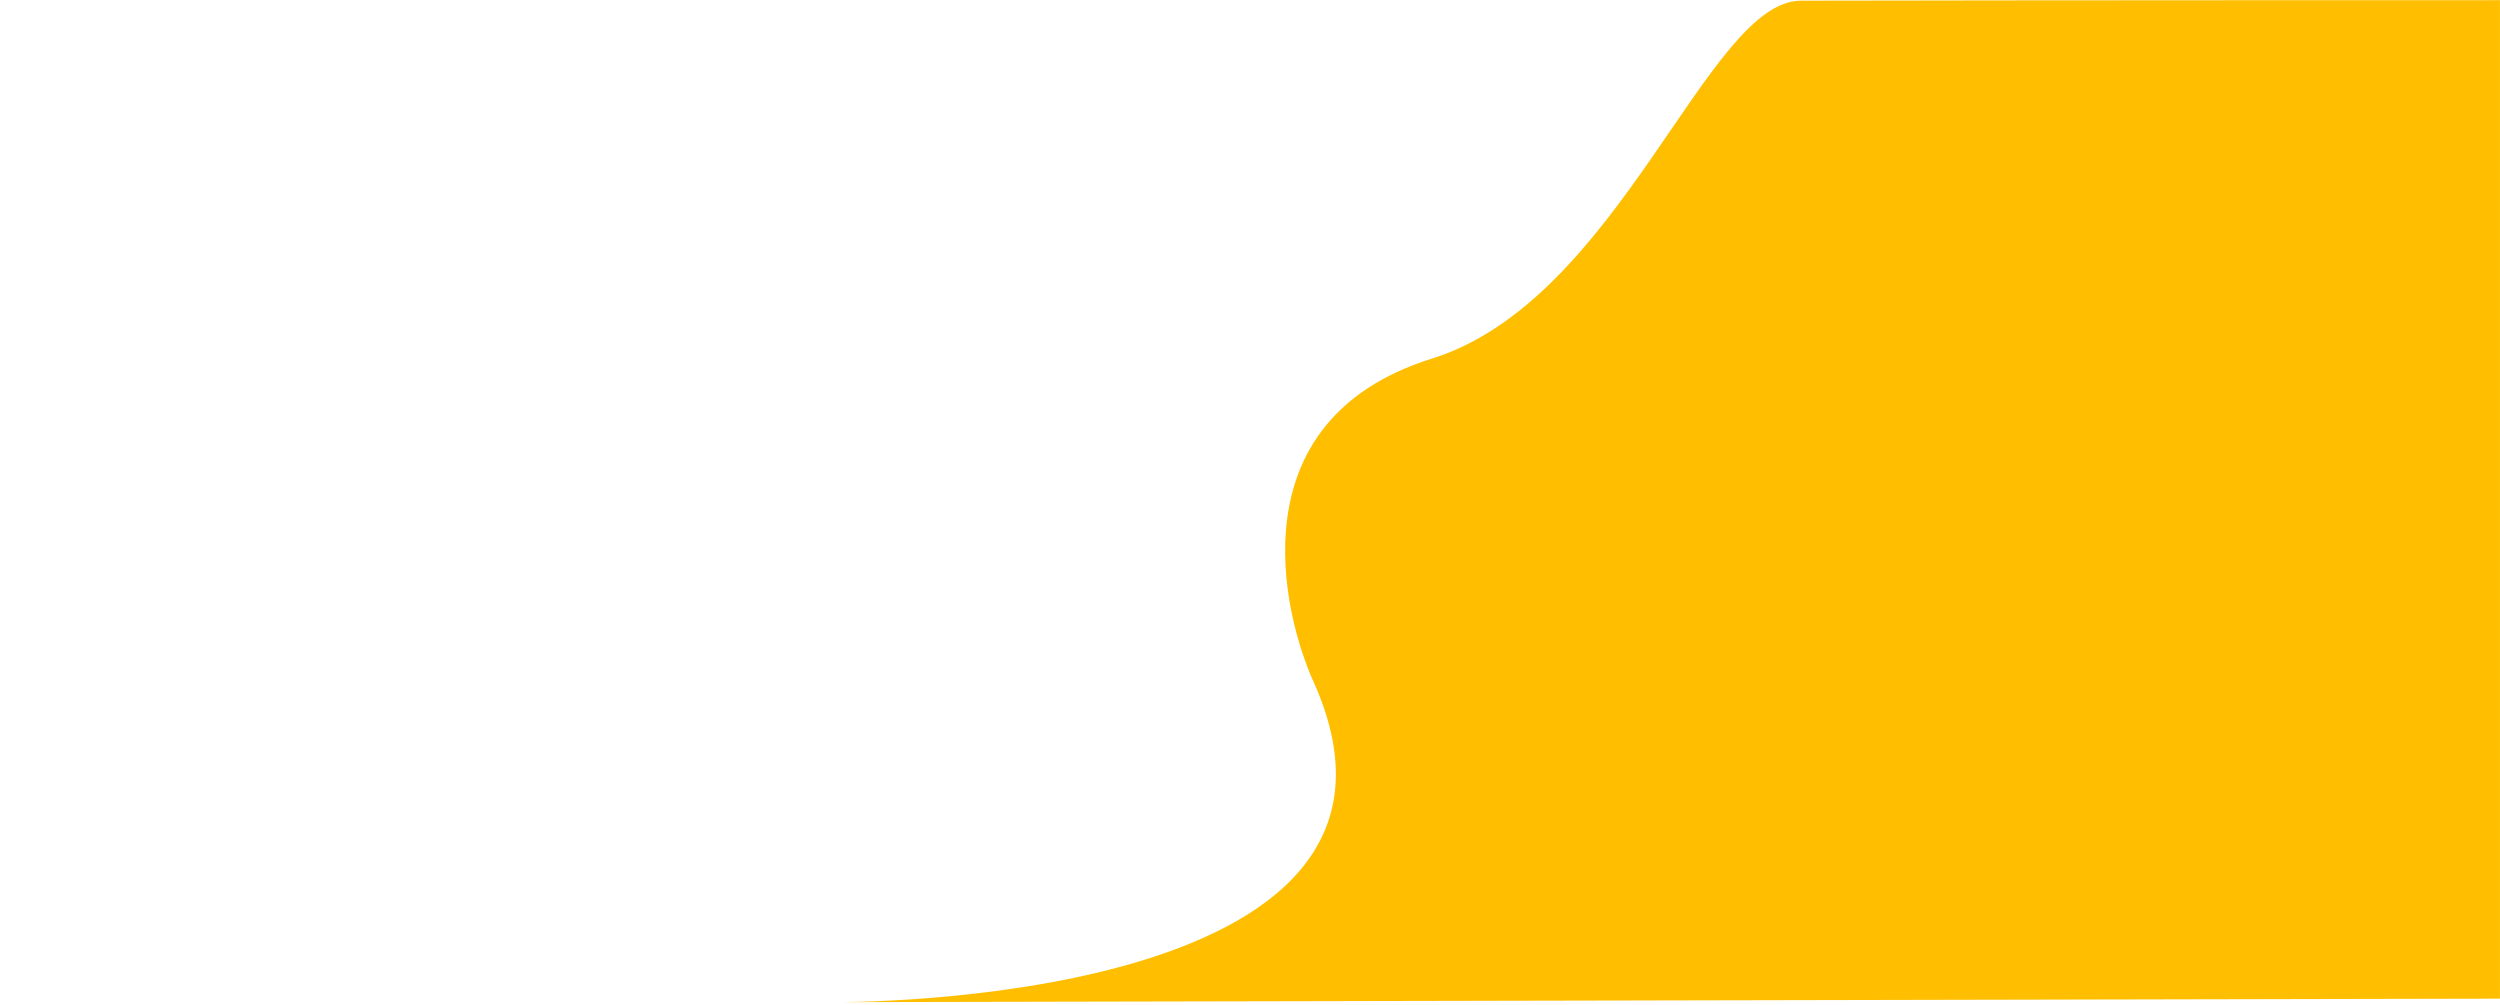
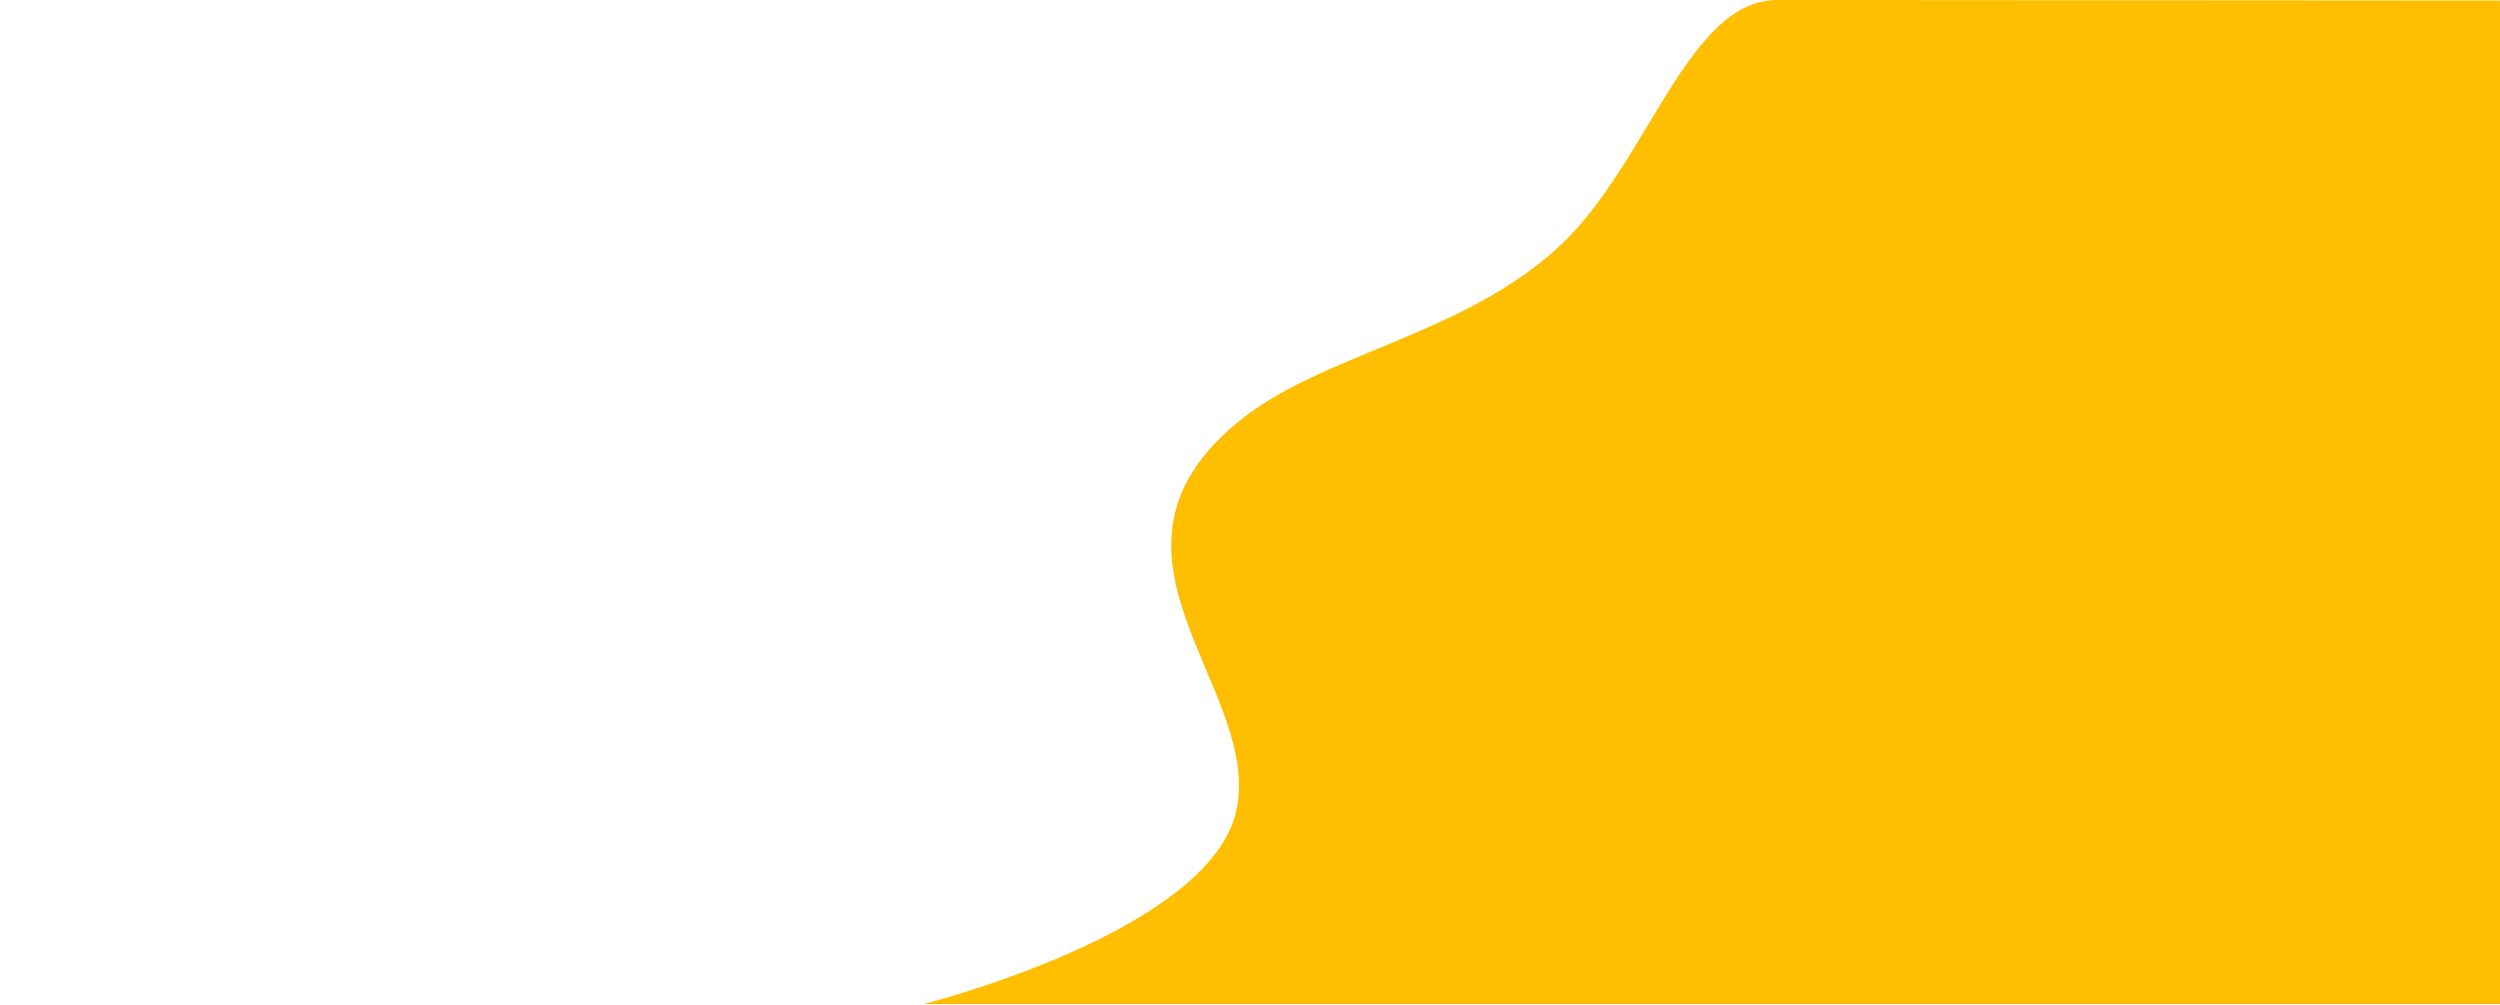
<svg xmlns="http://www.w3.org/2000/svg" version="1.1" id="Layer_1" x="0px" y="0px" viewBox="0 0 996 400" style="enable-background:new 0 0 996 400;" xml:space="preserve">
  <style type="text/css">
	.st0{fill:#FFBF00;}
</style>
-   <g transform="translate(-118.7209,-101.3344)">
-     <g>
-       <path class="st0" d="M450.8,500.6c0,0,249.9,2.5,191.2-127.7c-11.8-26.1-31.8-103.8,46.9-128.6c75.3-23.3,109.8-142.6,147.3-142.7    c89-0.2,278.5-0.2,278.5-0.2v397.8L450.8,500.6z" />
+   <g id="Skethces">
+     <g id="Single-Modal" transform="translate(-510, -305)">
+       <g id="Masthead" transform="translate(-116, -465)">
+         <g id="Feature-Callout" transform="translate(258, 770)">
+           <path id="Path-2" class="st0" d="M736,400c0,0,113.7-28.6,124.5-76.9s-63.3-101.5,0-154.4c33.4-28,90.6-34.6,129.5-71.3      c34.6-32.7,50.6-97.4,86-97.4c50,0,146.4,0.1,289,0.2V400C945.7,400,736,400,736,400z" />
+         </g>
+       </g>
    </g>
  </g>
</svg>
